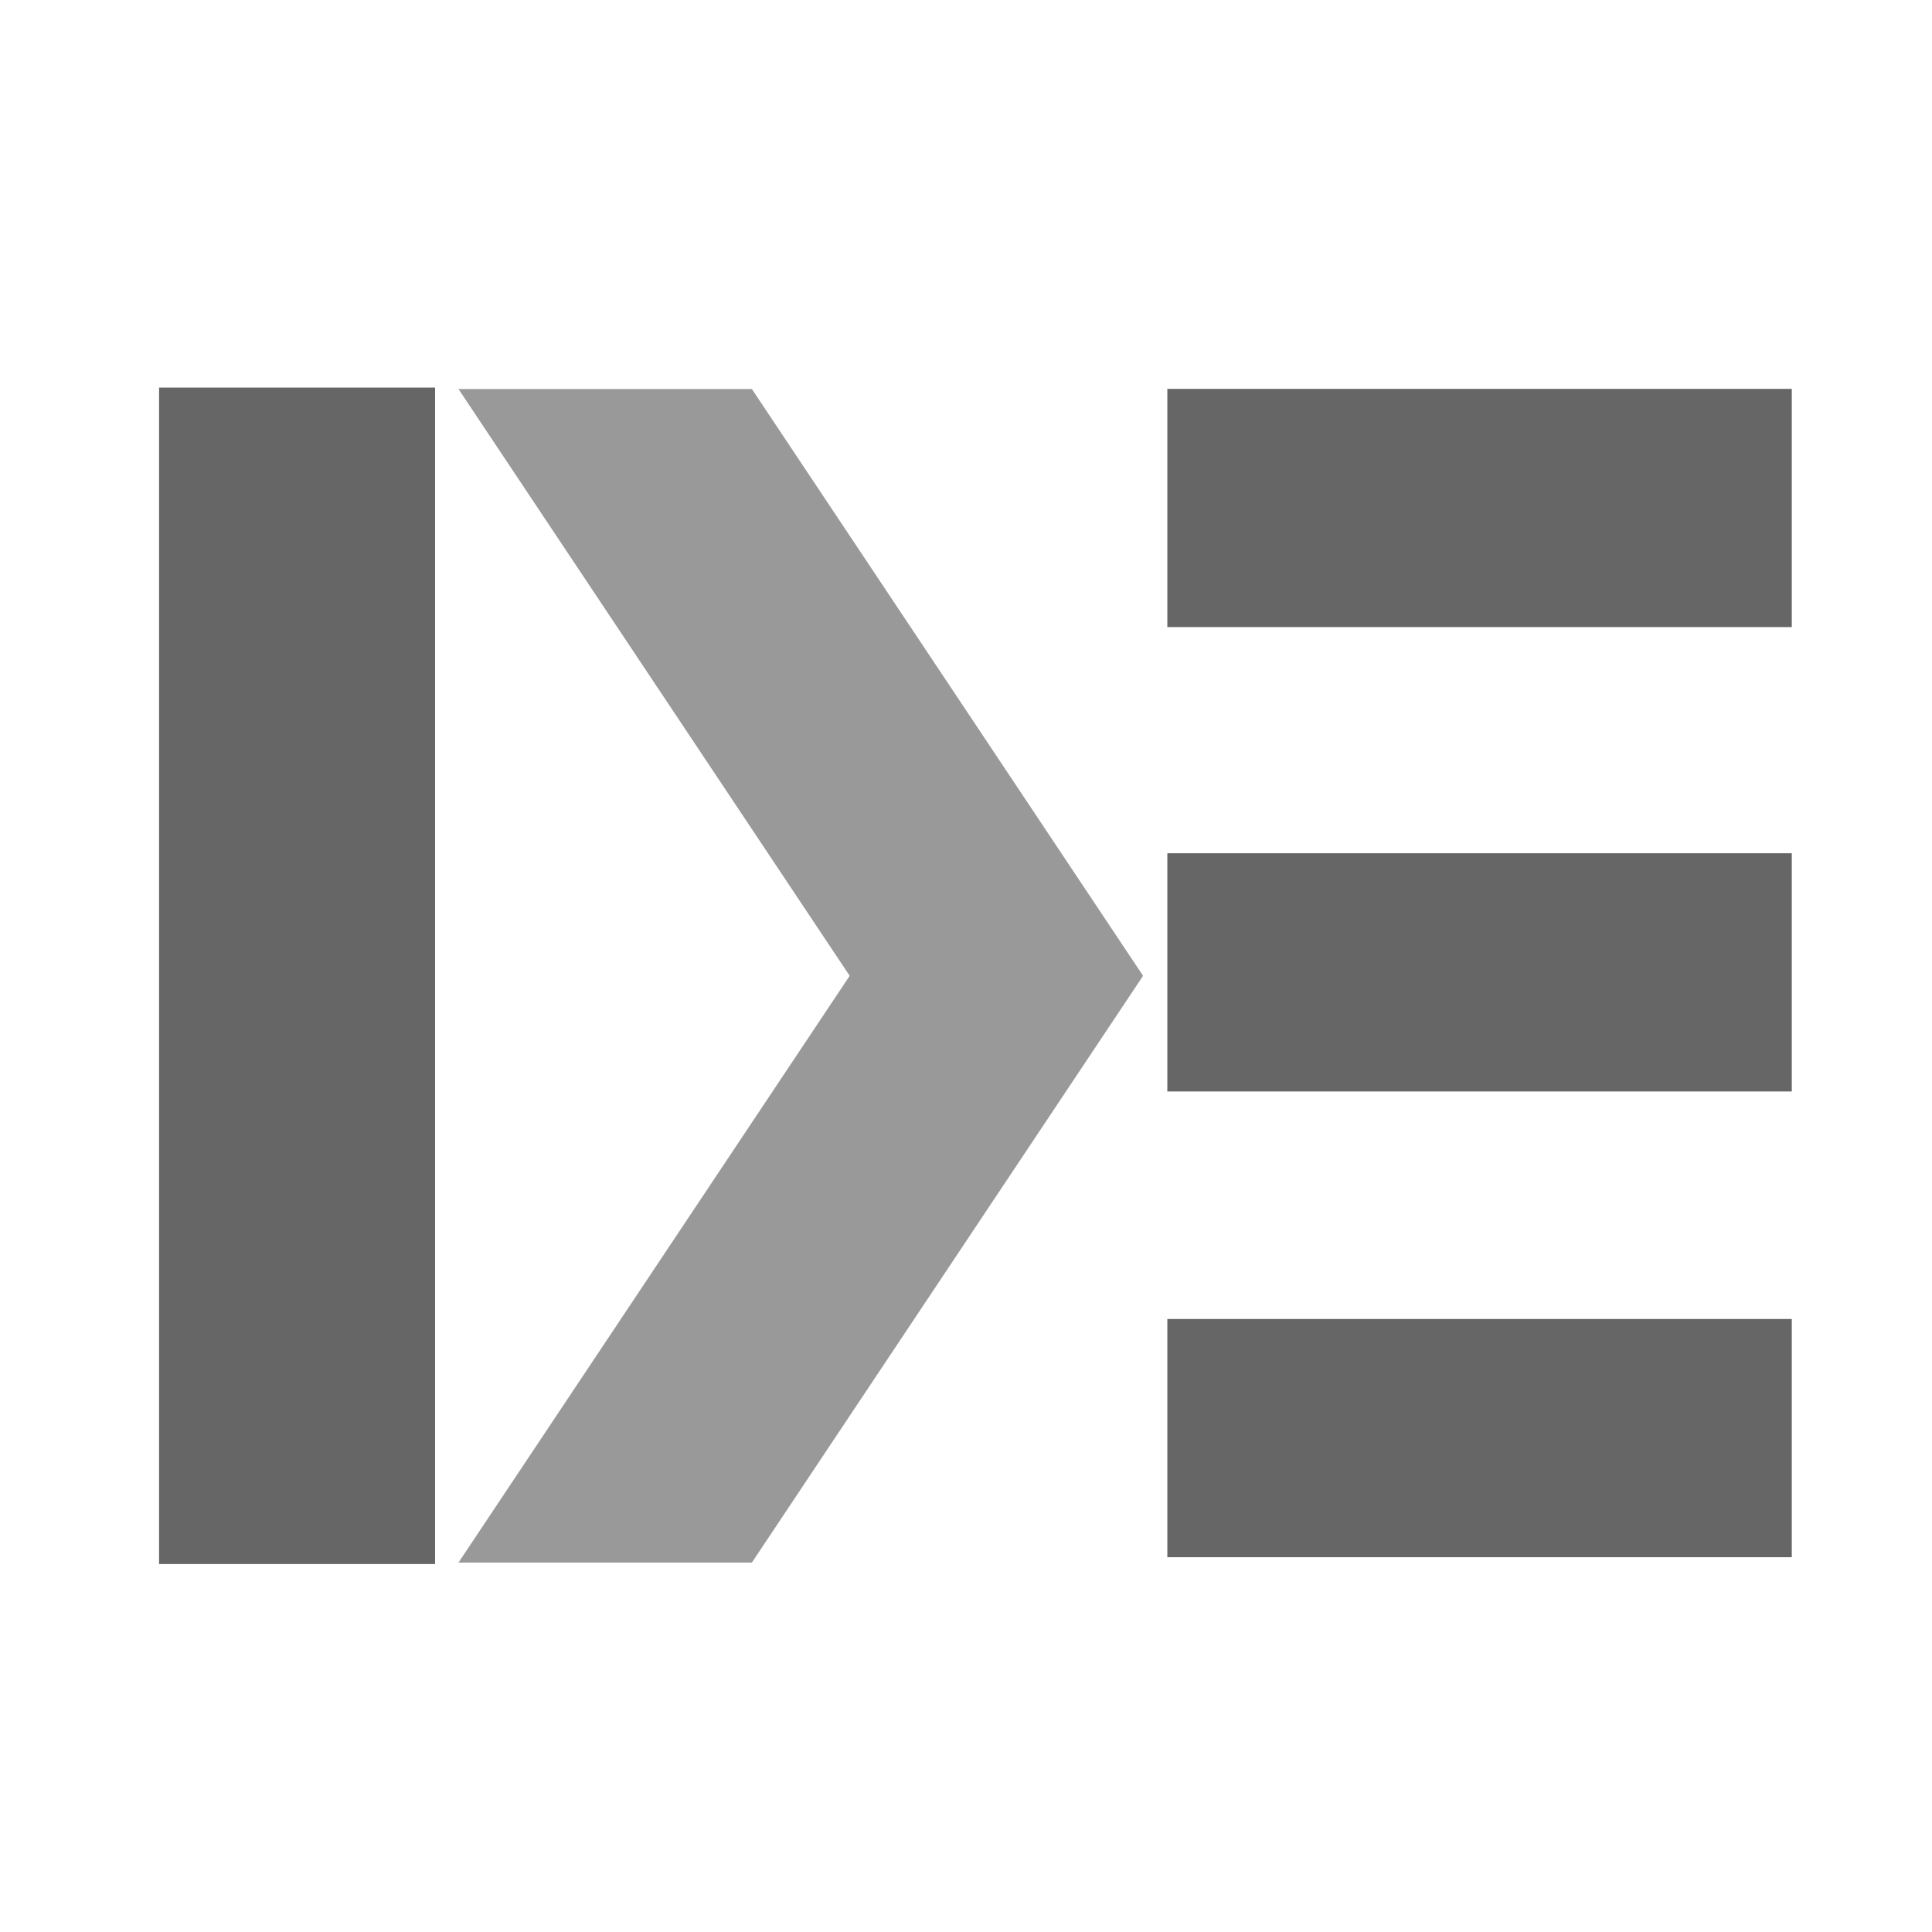
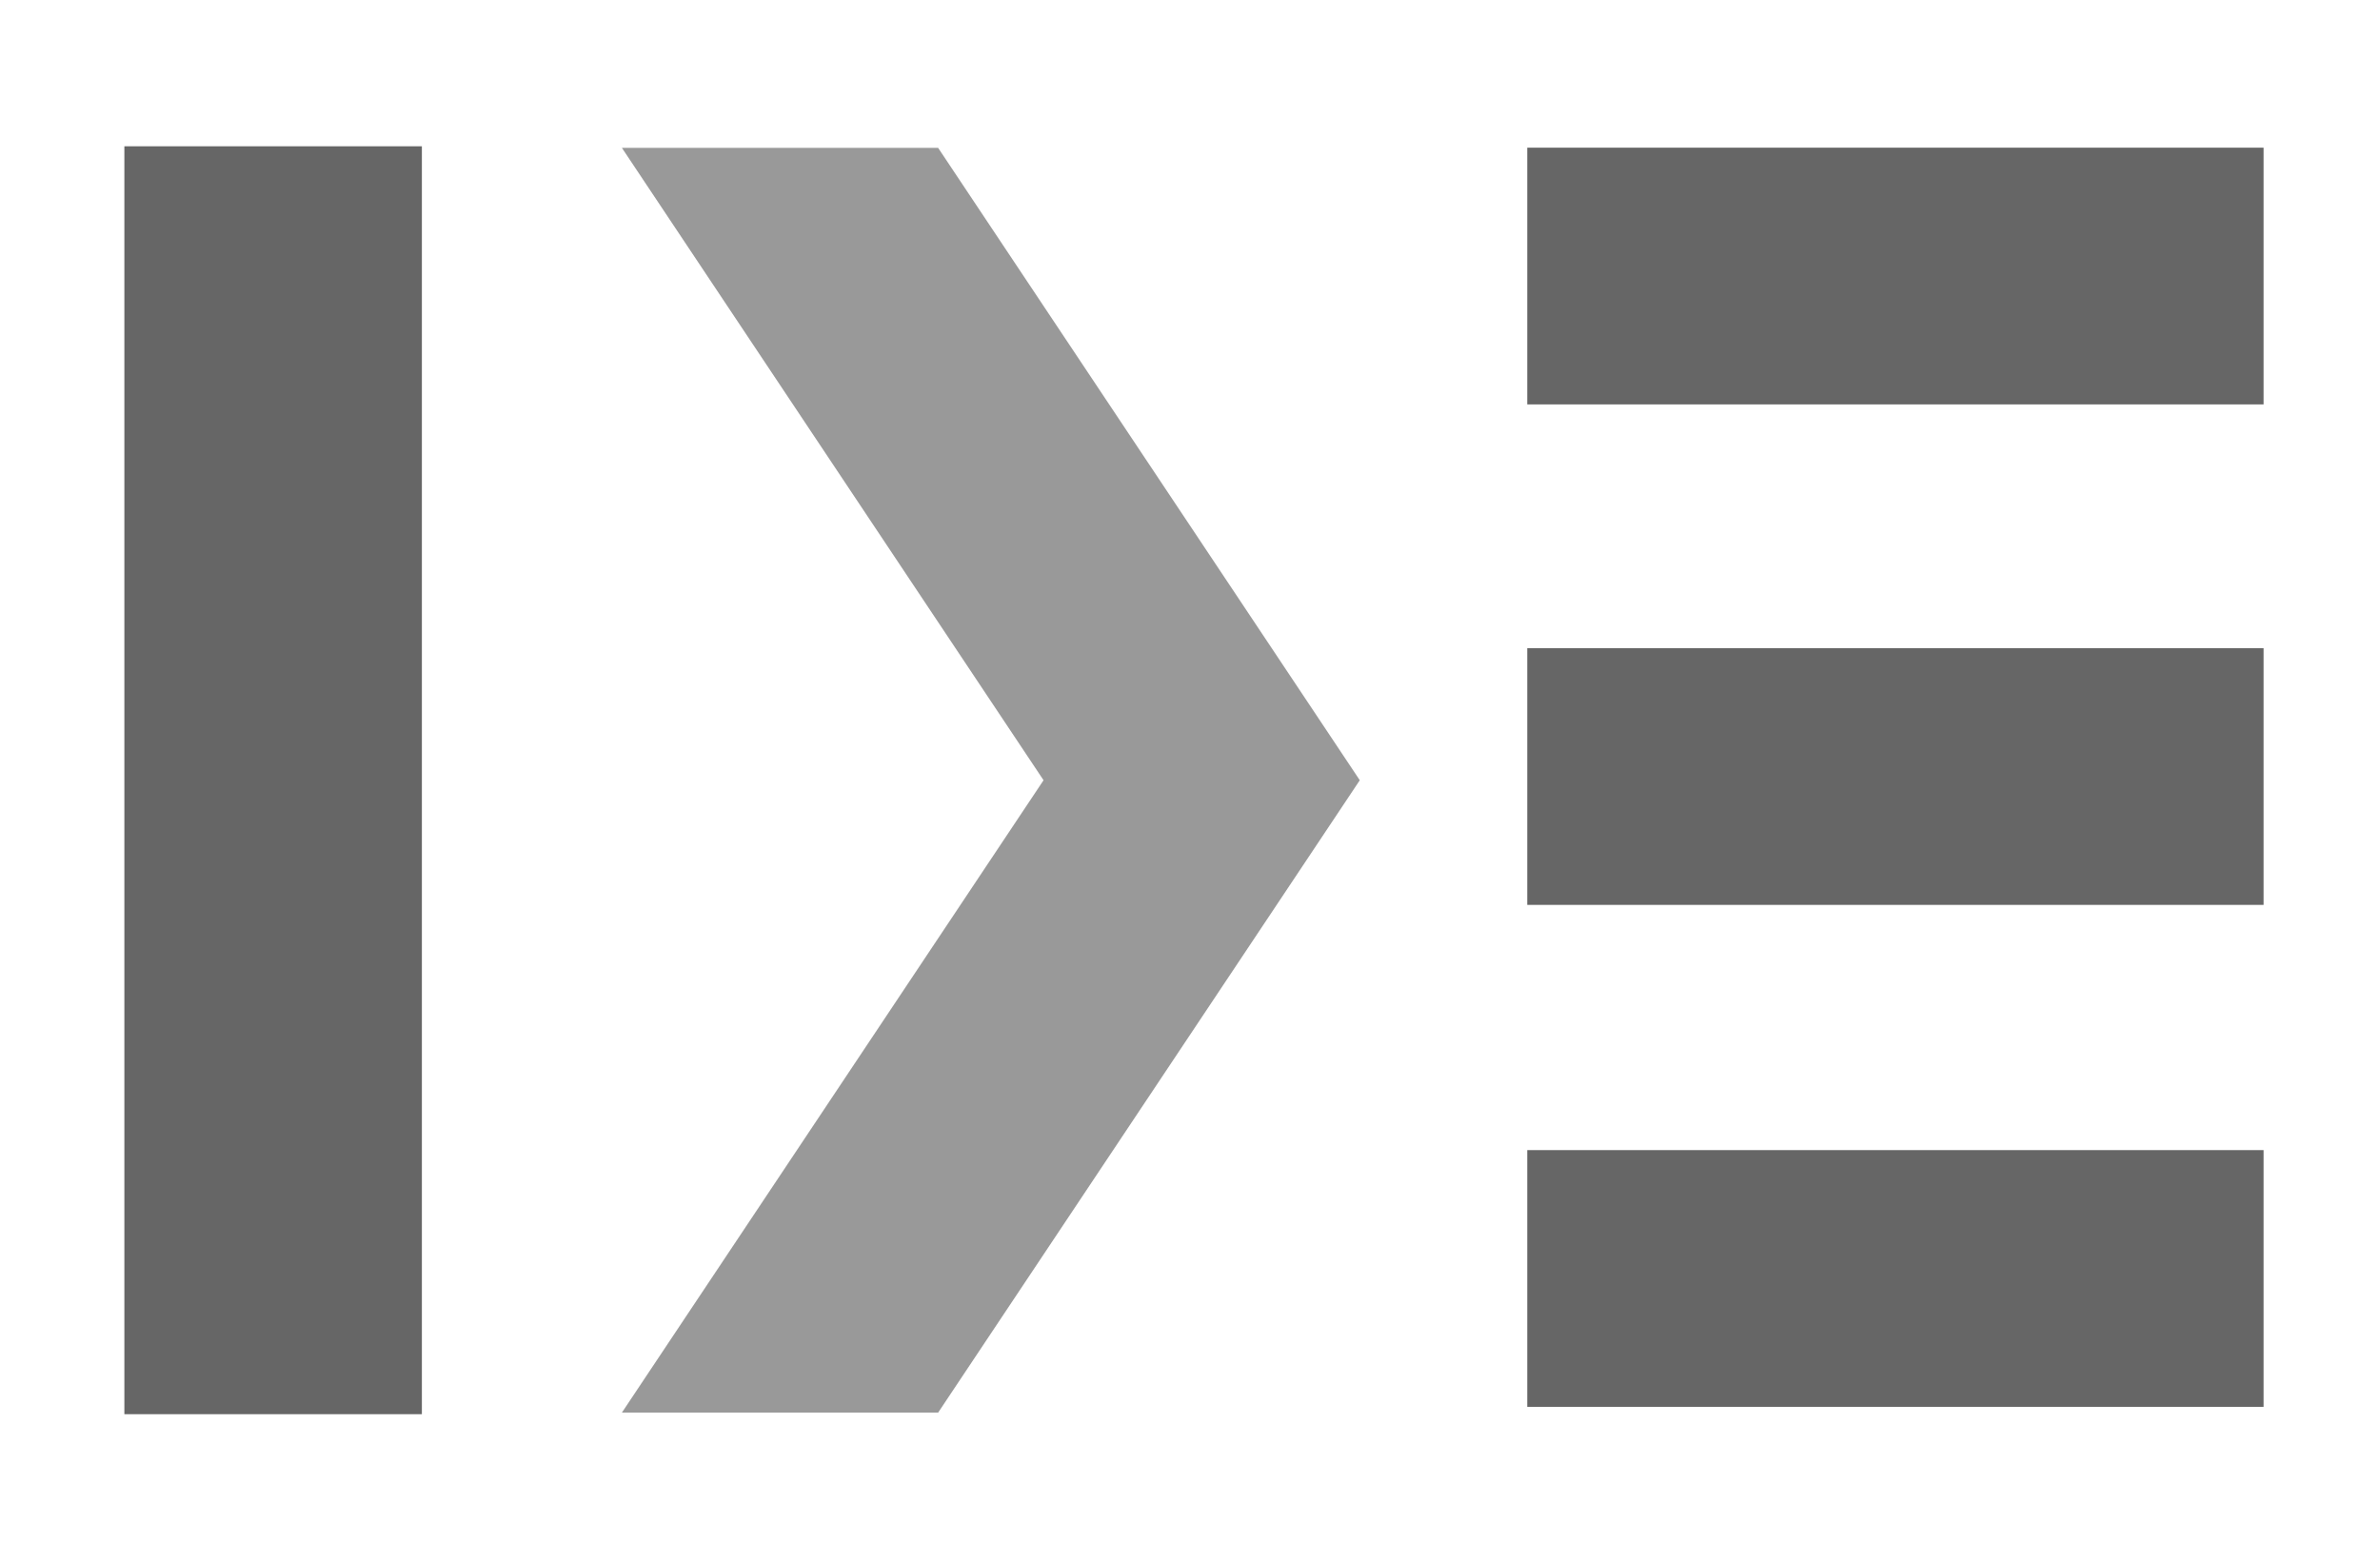
- <svg xmlns="http://www.w3.org/2000/svg" width="560" height="560">
-   <defs>
-     <clipPath id="clip1">
-       <path d="m0,340.156l481.891,0l0,-340.156l-481.891,0l0,340.156zm0,0" id="svg_1" />
-     </clipPath>
-   </defs>
+ <svg xmlns="http://www.w3.org/2000/svg" width="640" height="420">
  <g>
-     <path stroke-linejoin="null" stroke-linecap="null" stroke-dasharray="null" stroke-width="null" d="m132.897,452.921l113.387,-170.078l-113.387,-170.078l85.039,0l113.387,170.078l-113.387,170.078l-85.039,0zm0,0" fill="rgb(60%,60%,60%)" fill-rule="nonzero" id="svg_7" />
-     <rect fill="rgb(40%,40%,40%)" stroke-width="null" stroke-dasharray="null" stroke-linejoin="null" stroke-linecap="null" x="394.335" y="191.343" width="69.047" height="181" id="svg_17" transform="rotate(90 428.859,281.8426) " />
-     <rect fill="rgb(40%,40%,40%)" stroke-width="null" stroke-dasharray="null" stroke-linejoin="null" stroke-linecap="null" x="394.335" y="56.74" width="69.047" height="181" id="svg_15" transform="rotate(90 428.859,147.2402) " />
-     <rect fill="rgb(40%,40%,40%)" stroke-width="null" stroke-dasharray="null" stroke-linejoin="null" stroke-linecap="null" x="394.335" y="326.343" width="69.047" height="181" id="svg_18" transform="rotate(90 428.8591,416.8426) " />
-     <rect fill="rgb(40%,40%,40%)" stroke-width="null" stroke-dasharray="null" stroke-linejoin="null" stroke-linecap="null" x="46.11" y="112.343" width="80" height="341" id="svg_19" />
+     <g id="svg_2">
+       <rect fill="rgb(40%,40%,40%)" stroke-width="null" stroke-dasharray="null" stroke-linejoin="null" stroke-linecap="null" x="33.444" y="39.343" width="80" height="341" id="svg_19" />
+     </g>
+     <g id="svg_3">
+       <path stroke-linejoin="null" stroke-linecap="null" stroke-dasharray="null" stroke-width="null" d="m167.231,379.921l113.386,-170.078l-113.386,-170.078l85.039,0l113.387,170.078l-113.387,170.078l-85.039,0zm0,0" fill="rgb(60%,60%,60%)" fill-rule="nonzero" id="svg_7" />
+     </g>
+     <g id="svg_4" stroke="null">
+       <rect fill="rgb(40%,40%,40%)" stroke-width="null" stroke-dasharray="null" stroke-linejoin="null" stroke-linecap="null" x="419.335" y="80.203" width="69.047" height="181" id="svg_15" transform="matrix(0,1,-1.093923,0,696.4284,-379.6188) " stroke="null" />
+       <rect fill="rgb(40%,40%,40%)" stroke-width="null" stroke-dasharray="null" stroke-linejoin="null" stroke-linecap="null" x="419.335" y="214.806" width="69.047" height="181" id="svg_17" transform="matrix(0,1,-1.093923,0,843.673,-245.0164) " stroke="null" />
+       <rect fill="rgb(40%,40%,40%)" stroke-width="null" stroke-dasharray="null" stroke-linejoin="null" stroke-linecap="null" x="419.335" y="349.806" width="69.047" height="181" id="svg_18" transform="matrix(0,1,-1.093923,0,991.3527,-110.0164) " stroke="null" />
+     </g>
  </g>
</svg>
